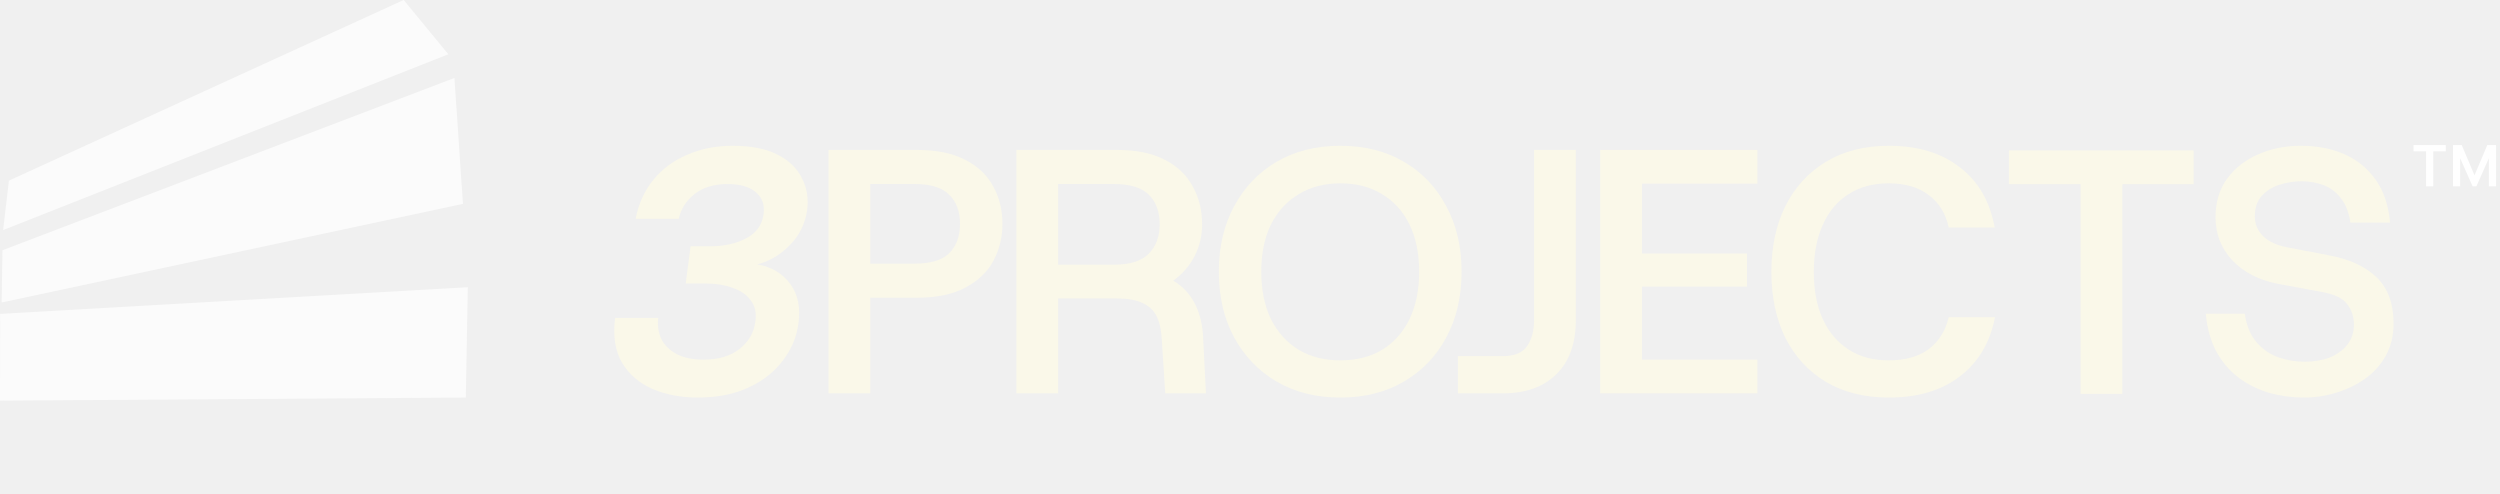
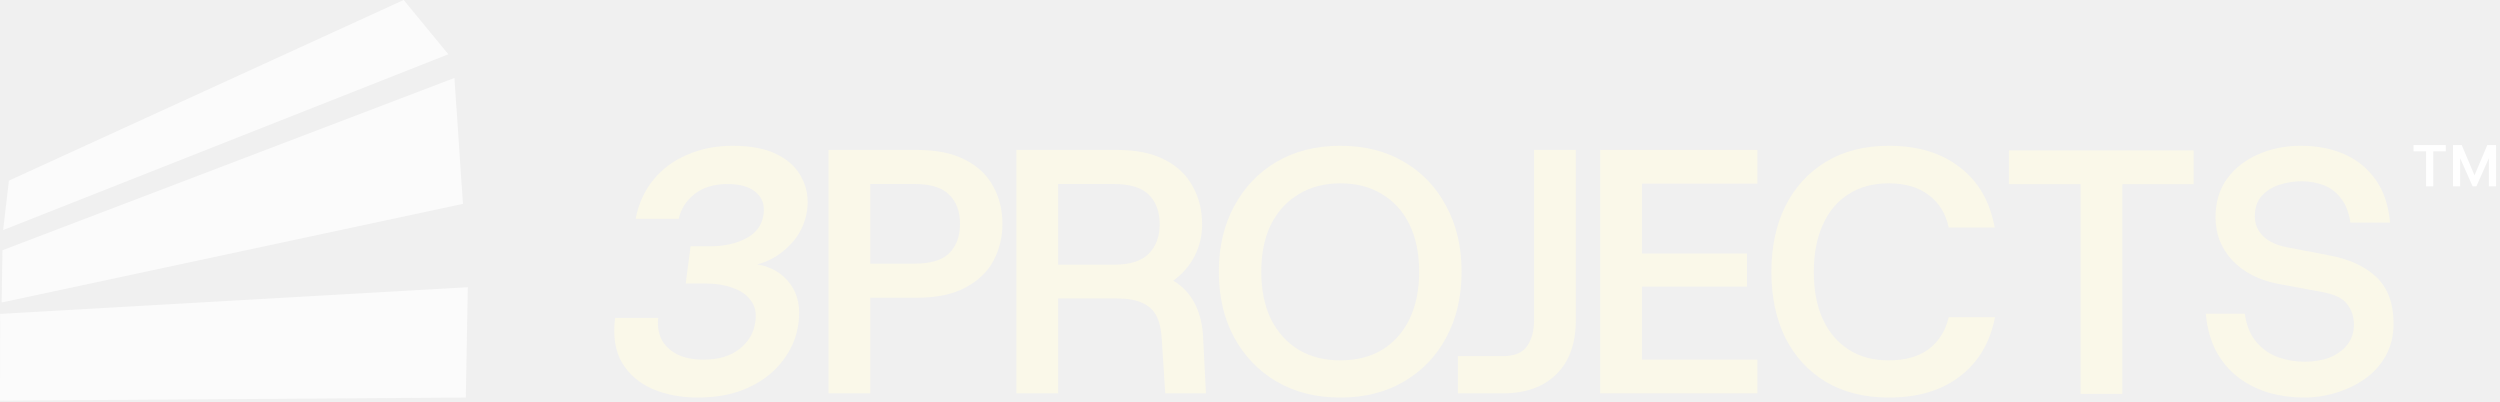
- <svg xmlns="http://www.w3.org/2000/svg" width="1164" height="230" viewBox="0 0 1164 230" fill="none">
+ <svg xmlns="http://www.w3.org/2000/svg" width="1164" height="187" viewBox="0 0 1164 187" fill="none">
  <path d="M216.881 185.093L217.809 133.737L0.066 146.155L0 186.546L216.881 185.093Z" fill="#FBFBFB" />
  <path d="M215.543 94.9L211.586 36.298L1.152 116.512L0.758 140.827L215.543 94.9Z" fill="#FBFBFB" />
  <path d="M208.743 25.263L187.958 0L4.152 84.107L1.453 107.111L208.743 25.263Z" fill="#FBFBFB" />
  <path d="M324.935 185.102C317.055 185.102 309.985 183.753 303.724 181.054C297.571 178.355 292.876 174.307 289.638 168.91C286.399 163.405 285.32 156.443 286.399 148.023H306.477C306.045 151.585 306.531 154.878 307.934 157.9C309.445 160.814 311.82 163.135 315.058 164.862C318.405 166.589 322.561 167.453 327.526 167.453C334.542 167.453 340.155 165.78 344.365 162.434C348.575 159.087 351.004 154.931 351.652 149.966C352.299 145.972 351.652 142.68 349.709 140.089C347.873 137.391 345.067 135.394 341.289 134.098C337.619 132.695 333.247 131.993 328.174 131.993H319.268L321.535 114.668H330.602C337.187 114.668 342.8 113.427 347.442 110.944C352.191 108.461 354.89 104.683 355.538 99.61C356.077 95.292 354.836 91.892 351.813 89.409C348.899 86.927 344.527 85.685 338.698 85.685C332.437 85.685 327.31 87.25 323.316 90.381C319.43 93.511 317.001 97.343 316.03 101.877H295.952C297.356 94.752 300.108 88.708 304.21 83.742C308.312 78.669 313.547 74.783 319.916 72.084C326.285 69.278 333.355 67.874 341.127 67.874C349.655 67.874 356.563 69.224 361.852 71.922C367.249 74.621 371.082 78.291 373.348 82.933C375.723 87.466 376.533 92.486 375.777 97.991C374.806 104.36 372.107 109.757 367.681 114.182C363.363 118.608 358.344 121.577 352.623 123.088C359.316 124.275 364.443 127.352 368.005 132.317C371.567 137.175 372.809 143.327 371.729 150.776C370.866 157.036 368.437 162.757 364.443 167.939C360.557 173.12 355.268 177.276 348.575 180.406C341.883 183.537 334.003 185.102 324.935 185.102Z" fill="#FAF8E9" />
  <path d="M385.779 183.147V69.805H426.906C435.973 69.805 443.421 71.317 449.25 74.339C455.187 77.361 459.559 81.463 462.365 86.645C465.28 91.826 466.737 97.709 466.737 104.294C466.737 110.446 465.334 116.167 462.527 121.457C459.721 126.638 455.349 130.794 449.412 133.924C443.583 137.055 436.081 138.62 426.906 138.62H405.209V183.147H385.779ZM405.209 122.752H425.772C433.328 122.752 438.726 121.133 441.964 117.894C445.31 114.548 446.983 110.015 446.983 104.294C446.983 98.465 445.31 93.931 441.964 90.692C438.726 87.346 433.328 85.673 425.772 85.673H405.209V122.752Z" fill="#FAF8E9" />
  <path d="M473.242 183.147V69.805H520.036C528.995 69.805 536.389 71.317 542.218 74.339C548.155 77.361 552.527 81.517 555.333 86.806C558.248 91.988 559.705 97.871 559.705 104.455C559.705 109.853 558.518 114.818 556.143 119.352C553.768 123.885 550.476 127.663 546.266 130.686C550.8 133.385 554.2 137.055 556.467 141.696C558.734 146.23 559.975 151.519 560.191 157.564L561.486 183.147H542.542L540.923 158.05C540.707 153.624 539.897 150.008 538.494 147.201C537.091 144.395 534.878 142.344 531.855 141.049C528.941 139.645 524.947 138.944 519.874 138.944H492.672V183.147H473.242ZM492.672 123.238H518.74C526.188 123.238 531.586 121.511 534.932 118.056C538.278 114.602 539.951 110.069 539.951 104.455C539.951 98.626 538.278 94.039 534.932 90.692C531.586 87.346 526.134 85.673 518.578 85.673H492.672V123.238Z" fill="#FAF8E9" />
  <path d="M624.002 185.102C612.776 185.102 602.899 182.619 594.372 177.654C585.952 172.688 579.367 165.834 574.618 157.09C569.868 148.347 567.493 138.146 567.493 126.488C567.493 114.938 569.868 104.791 574.618 96.048C579.367 87.196 585.952 80.288 594.372 75.323C602.899 70.357 612.776 67.874 624.002 67.874C635.336 67.874 645.213 70.357 653.633 75.323C662.161 80.288 668.745 87.196 673.387 96.048C678.136 104.791 680.511 114.938 680.511 126.488C680.511 138.146 678.136 148.347 673.387 157.09C668.745 165.834 662.161 172.688 653.633 177.654C645.213 182.619 635.336 185.102 624.002 185.102ZM624.002 167.777C631.558 167.777 638.035 166.158 643.432 162.919C648.937 159.573 653.201 154.824 656.224 148.671C659.246 142.41 660.757 135.016 660.757 126.488C660.757 117.961 659.246 110.62 656.224 104.468C653.201 98.315 648.937 93.619 643.432 90.381C638.035 87.034 631.558 85.361 624.002 85.361C616.662 85.361 610.239 87.034 604.734 90.381C599.229 93.619 594.911 98.315 591.781 104.468C588.758 110.62 587.247 117.961 587.247 126.488C587.247 135.016 588.758 142.41 591.781 148.671C594.911 154.824 599.229 159.573 604.734 162.919C610.239 166.158 616.662 167.777 624.002 167.777Z" fill="#FAF8E9" />
  <path d="M678.816 183.147V165.822H699.703C705.1 165.822 708.878 164.257 711.037 161.126C713.196 157.996 714.276 153.948 714.276 148.982V69.805H733.706V148.982C733.706 159.885 730.683 168.304 724.638 174.241C718.593 180.178 710.282 183.147 699.703 183.147H678.816Z" fill="#FAF8E9" />
  <path d="M745.07 183.147V69.805H818.256V85.511H764.5V118.056H813.399V133.438H764.5V167.441H818.256V183.147H745.07Z" fill="#FAF8E9" />
  <path d="M879.48 185.102C868.146 185.102 858.377 182.673 850.173 177.816C841.969 172.85 835.655 165.996 831.229 157.252C826.911 148.401 824.752 138.2 824.752 126.65C824.752 114.992 826.911 104.791 831.229 96.048C835.655 87.196 841.969 80.288 850.173 75.323C858.377 70.357 868.146 67.874 879.48 67.874C892.973 67.874 903.983 71.221 912.511 77.913C921.147 84.498 926.544 93.835 928.703 105.925H907.33C905.926 99.448 902.85 94.429 898.1 90.867C893.351 87.196 887.09 85.361 879.318 85.361C872.086 85.361 865.879 87.034 860.698 90.381C855.516 93.619 851.522 98.369 848.716 104.629C845.909 110.782 844.506 118.122 844.506 126.65C844.506 135.178 845.909 142.518 848.716 148.671C851.522 154.716 855.516 159.411 860.698 162.757C865.879 166.104 872.086 167.777 879.318 167.777C887.09 167.777 893.297 166.05 897.938 162.596C902.688 159.033 905.818 154.068 907.33 147.699H928.865C926.598 159.465 921.147 168.64 912.511 175.225C903.983 181.81 892.973 185.102 879.48 185.102Z" fill="#FAF8E9" />
  <path d="M1072.67 185.102C1067.27 185.102 1061.98 184.4 1056.8 182.997C1051.62 181.486 1046.87 179.165 1042.55 176.035C1038.34 172.904 1034.83 168.856 1032.03 163.891C1029.33 158.925 1027.65 152.988 1027.01 146.08H1045.14C1046.01 151.693 1047.84 156.119 1050.65 159.357C1053.45 162.596 1056.8 164.916 1060.69 166.32C1064.68 167.723 1068.78 168.425 1072.99 168.425C1077.31 168.425 1081.19 167.777 1084.65 166.482C1088.1 165.078 1090.86 163.081 1092.91 160.491C1094.96 157.9 1095.98 154.77 1095.98 151.099C1095.98 147.537 1094.96 144.407 1092.91 141.708C1090.96 138.902 1086.92 136.959 1080.76 135.879L1060.69 132.155C1051.73 130.428 1044.6 126.758 1039.31 121.145C1034.13 115.532 1031.54 108.893 1031.54 101.229C1031.54 94.213 1033.32 88.222 1036.88 83.257C1040.55 78.291 1045.36 74.513 1051.29 71.922C1057.34 69.224 1063.98 67.874 1071.21 67.874C1078.77 67.874 1085.51 69.17 1091.45 71.76C1097.39 74.351 1102.24 78.291 1106.02 83.58C1109.8 88.762 1112.07 95.454 1112.82 103.658H1094.36C1093.61 98.8 1092.1 94.968 1089.83 92.162C1087.67 89.355 1084.97 87.358 1081.73 86.171C1078.6 84.984 1075.2 84.39 1071.53 84.39C1068.19 84.39 1064.79 84.93 1061.33 86.009C1057.99 87.088 1055.23 88.816 1053.08 91.19C1050.92 93.565 1049.84 96.749 1049.84 100.743C1049.84 104.306 1051.13 107.382 1053.72 109.973C1056.31 112.563 1060.31 114.344 1065.7 115.316L1084.33 118.878C1093.82 120.605 1101.22 124.005 1106.51 129.079C1111.8 134.152 1114.44 141.331 1114.44 150.614C1114.44 156.227 1113.25 161.192 1110.88 165.51C1108.5 169.828 1105.27 173.444 1101.16 176.358C1097.17 179.165 1092.69 181.324 1087.73 182.835C1082.87 184.346 1077.85 185.102 1072.67 185.102Z" fill="#FAF8E9" />
  <path d="M968.726 183.383V85.747H935.371V70.041H1021.35V85.747H988.156V183.383H968.726Z" fill="#FAF8E9" />
  <g transform="translate(1124 68) scale(1.25) translate(-216 -215)">
    <path d="M237.795 230L230.988 214.632H233.744L238.505 225.907L243.265 214.632H246.022L239.215 230H237.795ZM230.487 230V214.632H233.159V230H230.487ZM243.85 230V214.632H246.523V230H243.85ZM220.464 230V215.968H223.137V230H220.464ZM215.787 216.971V214.632H227.814V216.971H215.787Z" fill="white" />
  </g>
</svg>
